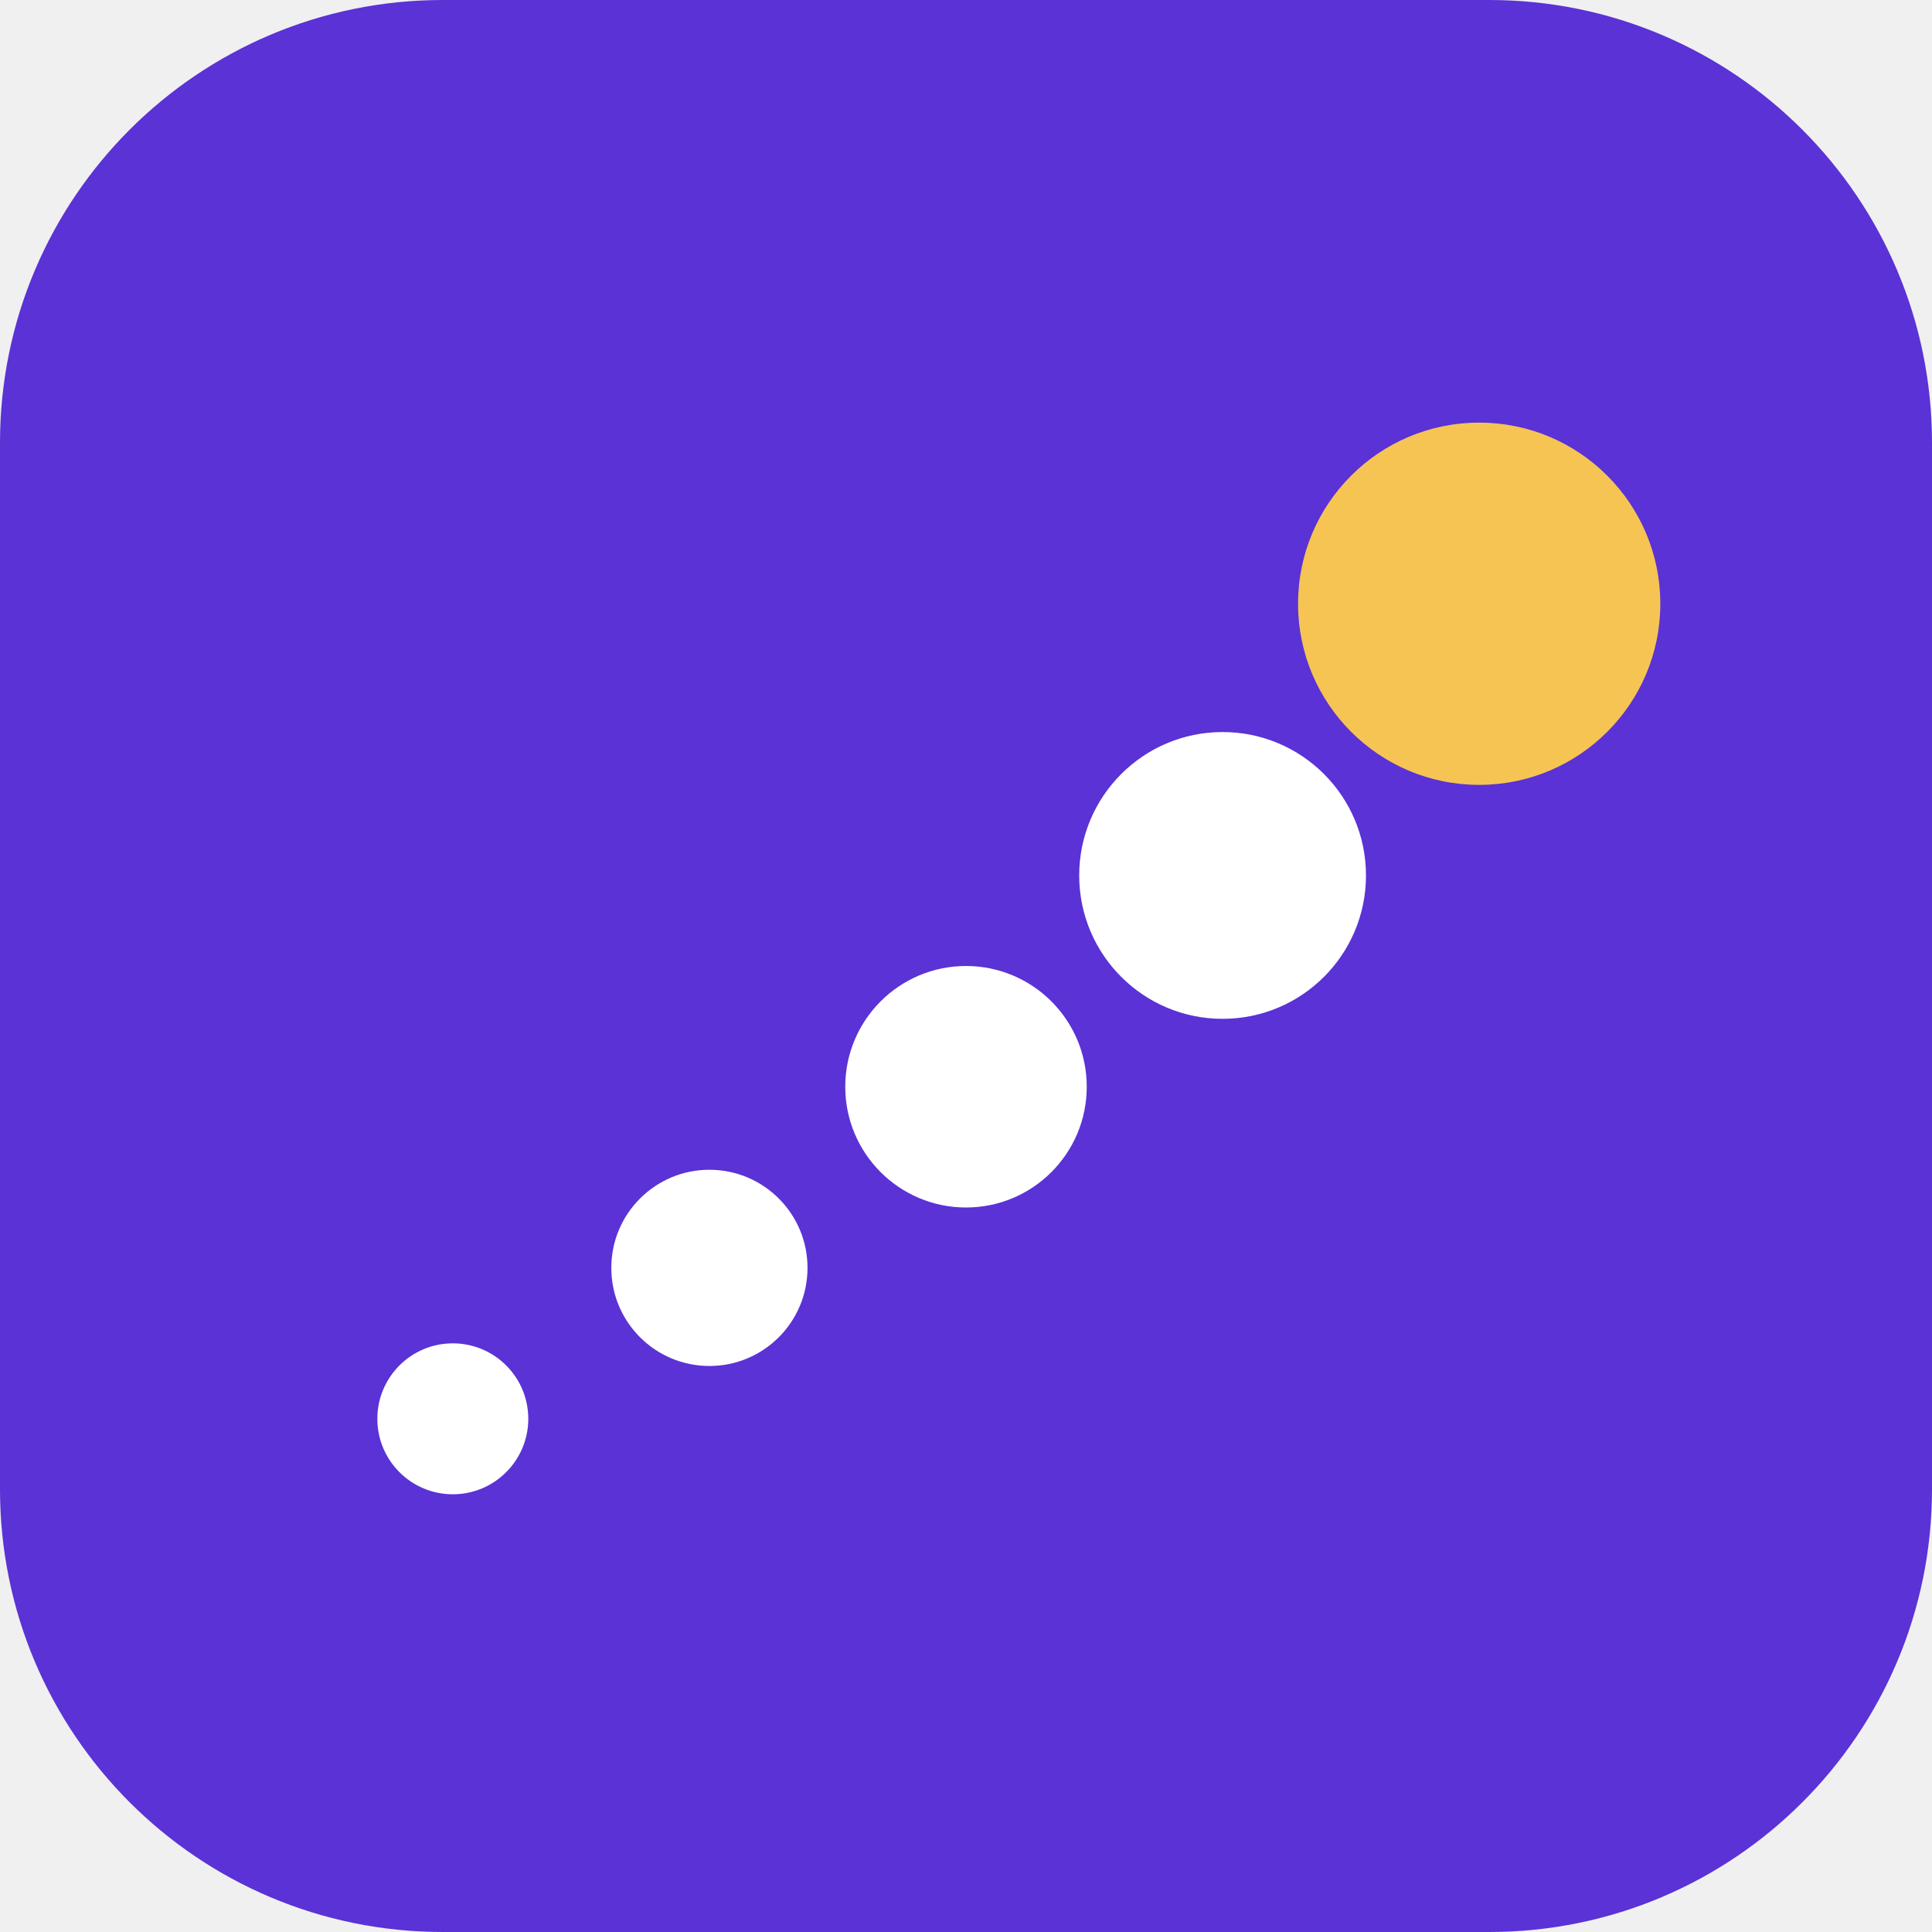
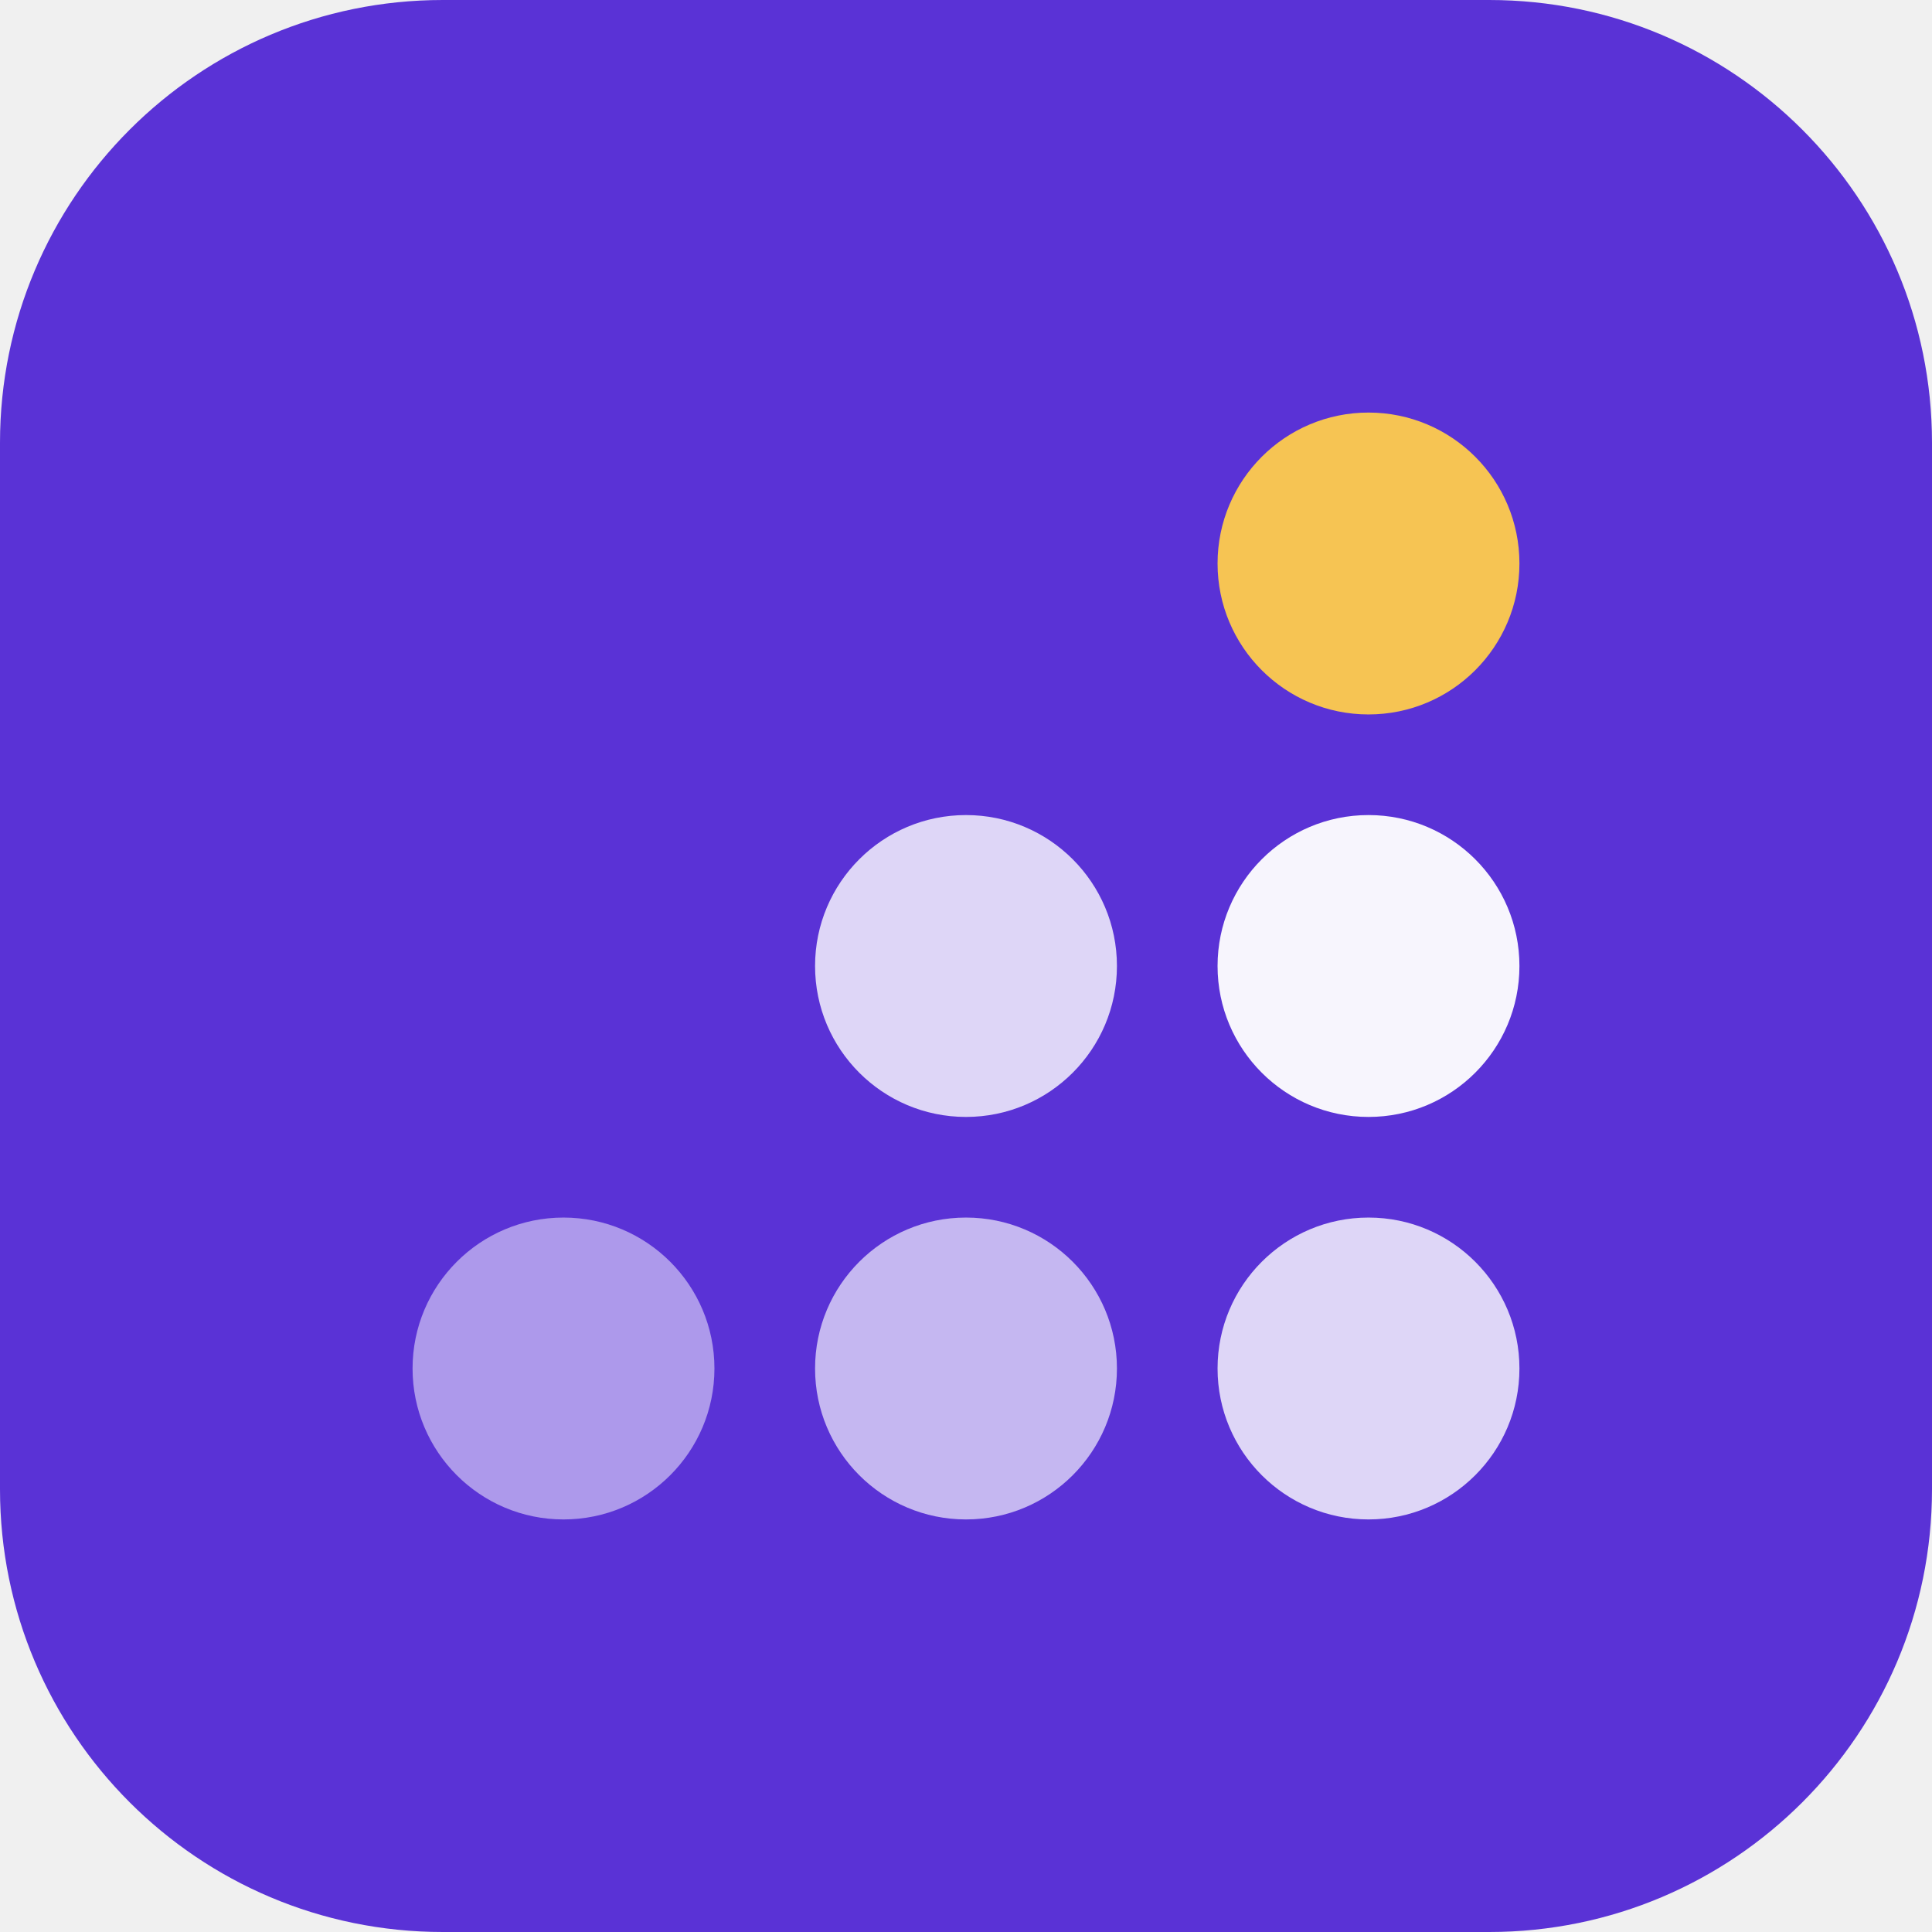
<svg xmlns="http://www.w3.org/2000/svg" viewBox="0 0 96 96" width="96" height="96" role="img" aria-label="Jubilee">
  <rect width="96" height="96" rx="22" fill="#5a32d6" />
-   <g transform="translate(12 12) scale(0.75)">
-     <g fill="#ffffff">
-       <circle cx="14" cy="78" r="5" />
-       <circle cx="31" cy="68" r="6.5" />
-       <circle cx="48" cy="56" r="8" />
-       <circle cx="65" cy="42" r="9.5" />
-     </g>
-     <circle cx="82" cy="24" r="12" fill="#f6c453" />
-   </g>
+   <circle cx="28" cy="68" r="7.5" fill="#ffffff" fill-opacity="0.5" />
+   <circle cx="48" cy="68" r="7.5" fill="#ffffff" fill-opacity="0.65" />
+   <circle cx="48" cy="48" r="7.5" fill="#ffffff" fill-opacity="0.8" />
+   <circle cx="68" cy="68" r="7.5" fill="#ffffff" fill-opacity="0.8" />
+   <circle cx="68" cy="48" r="7.5" fill="#ffffff" fill-opacity="0.95" />
+   <circle cx="68" cy="28" r="7.5" fill="#f6c453" />
</svg>
